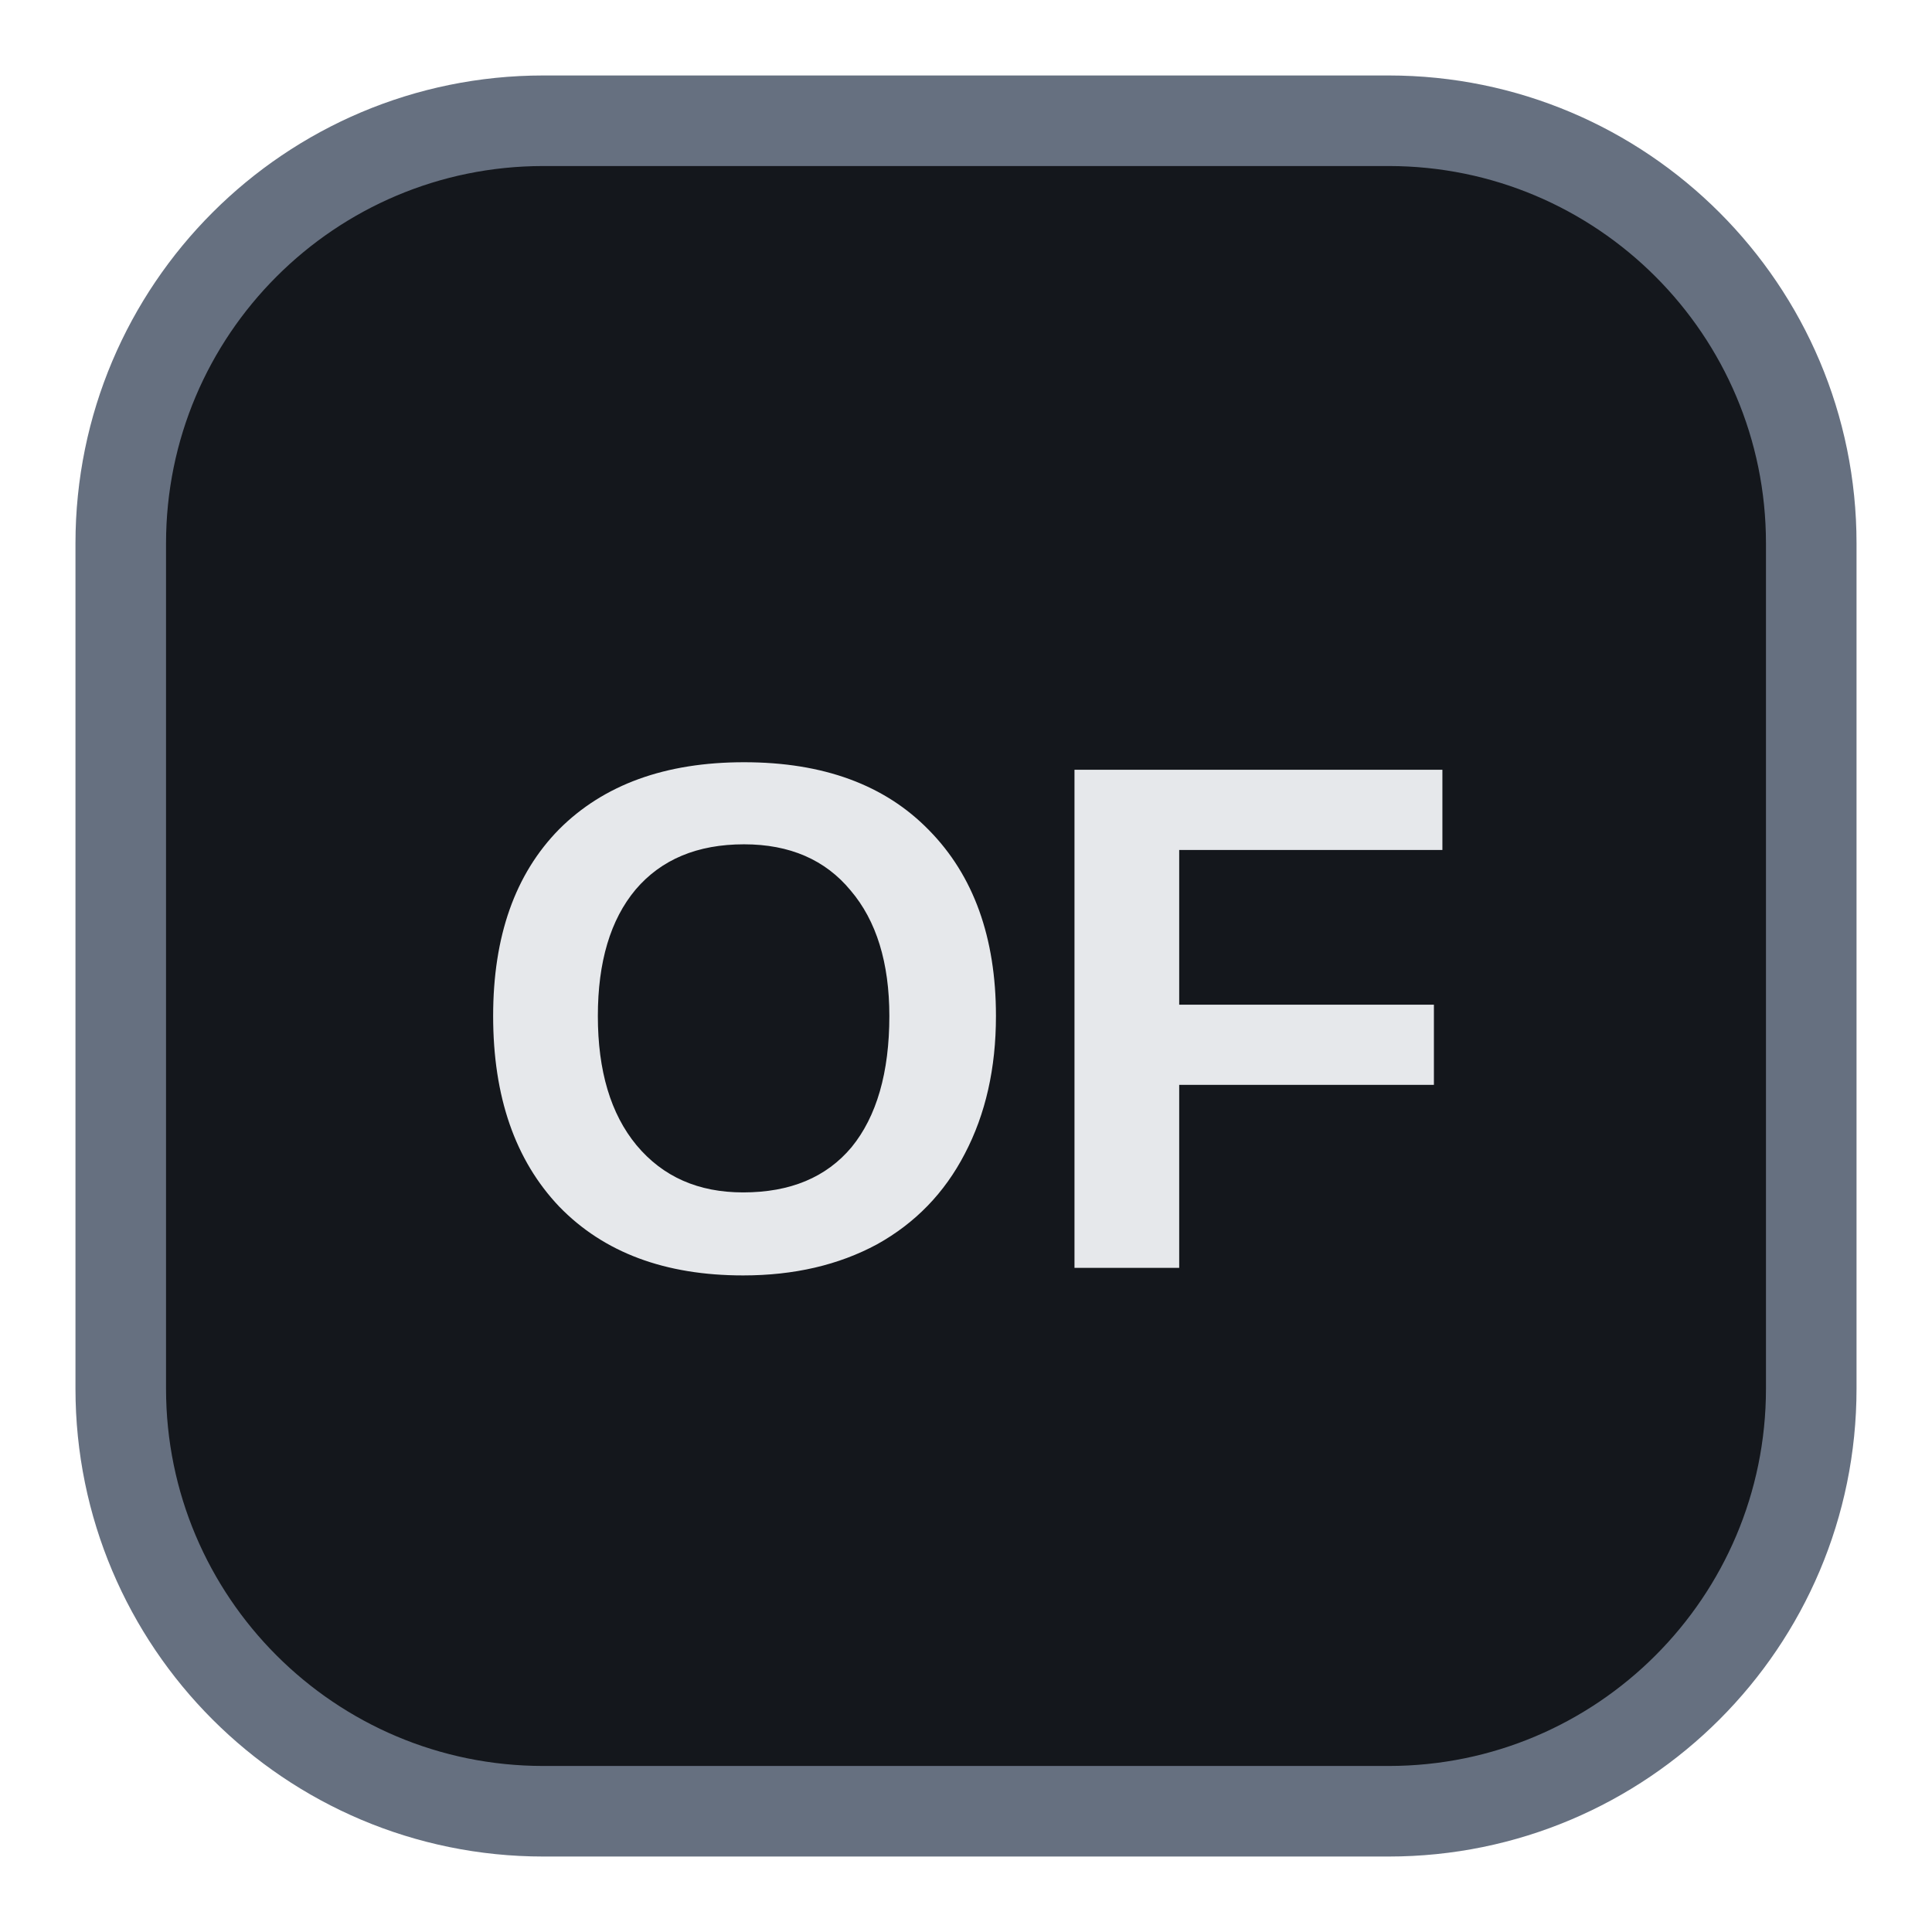
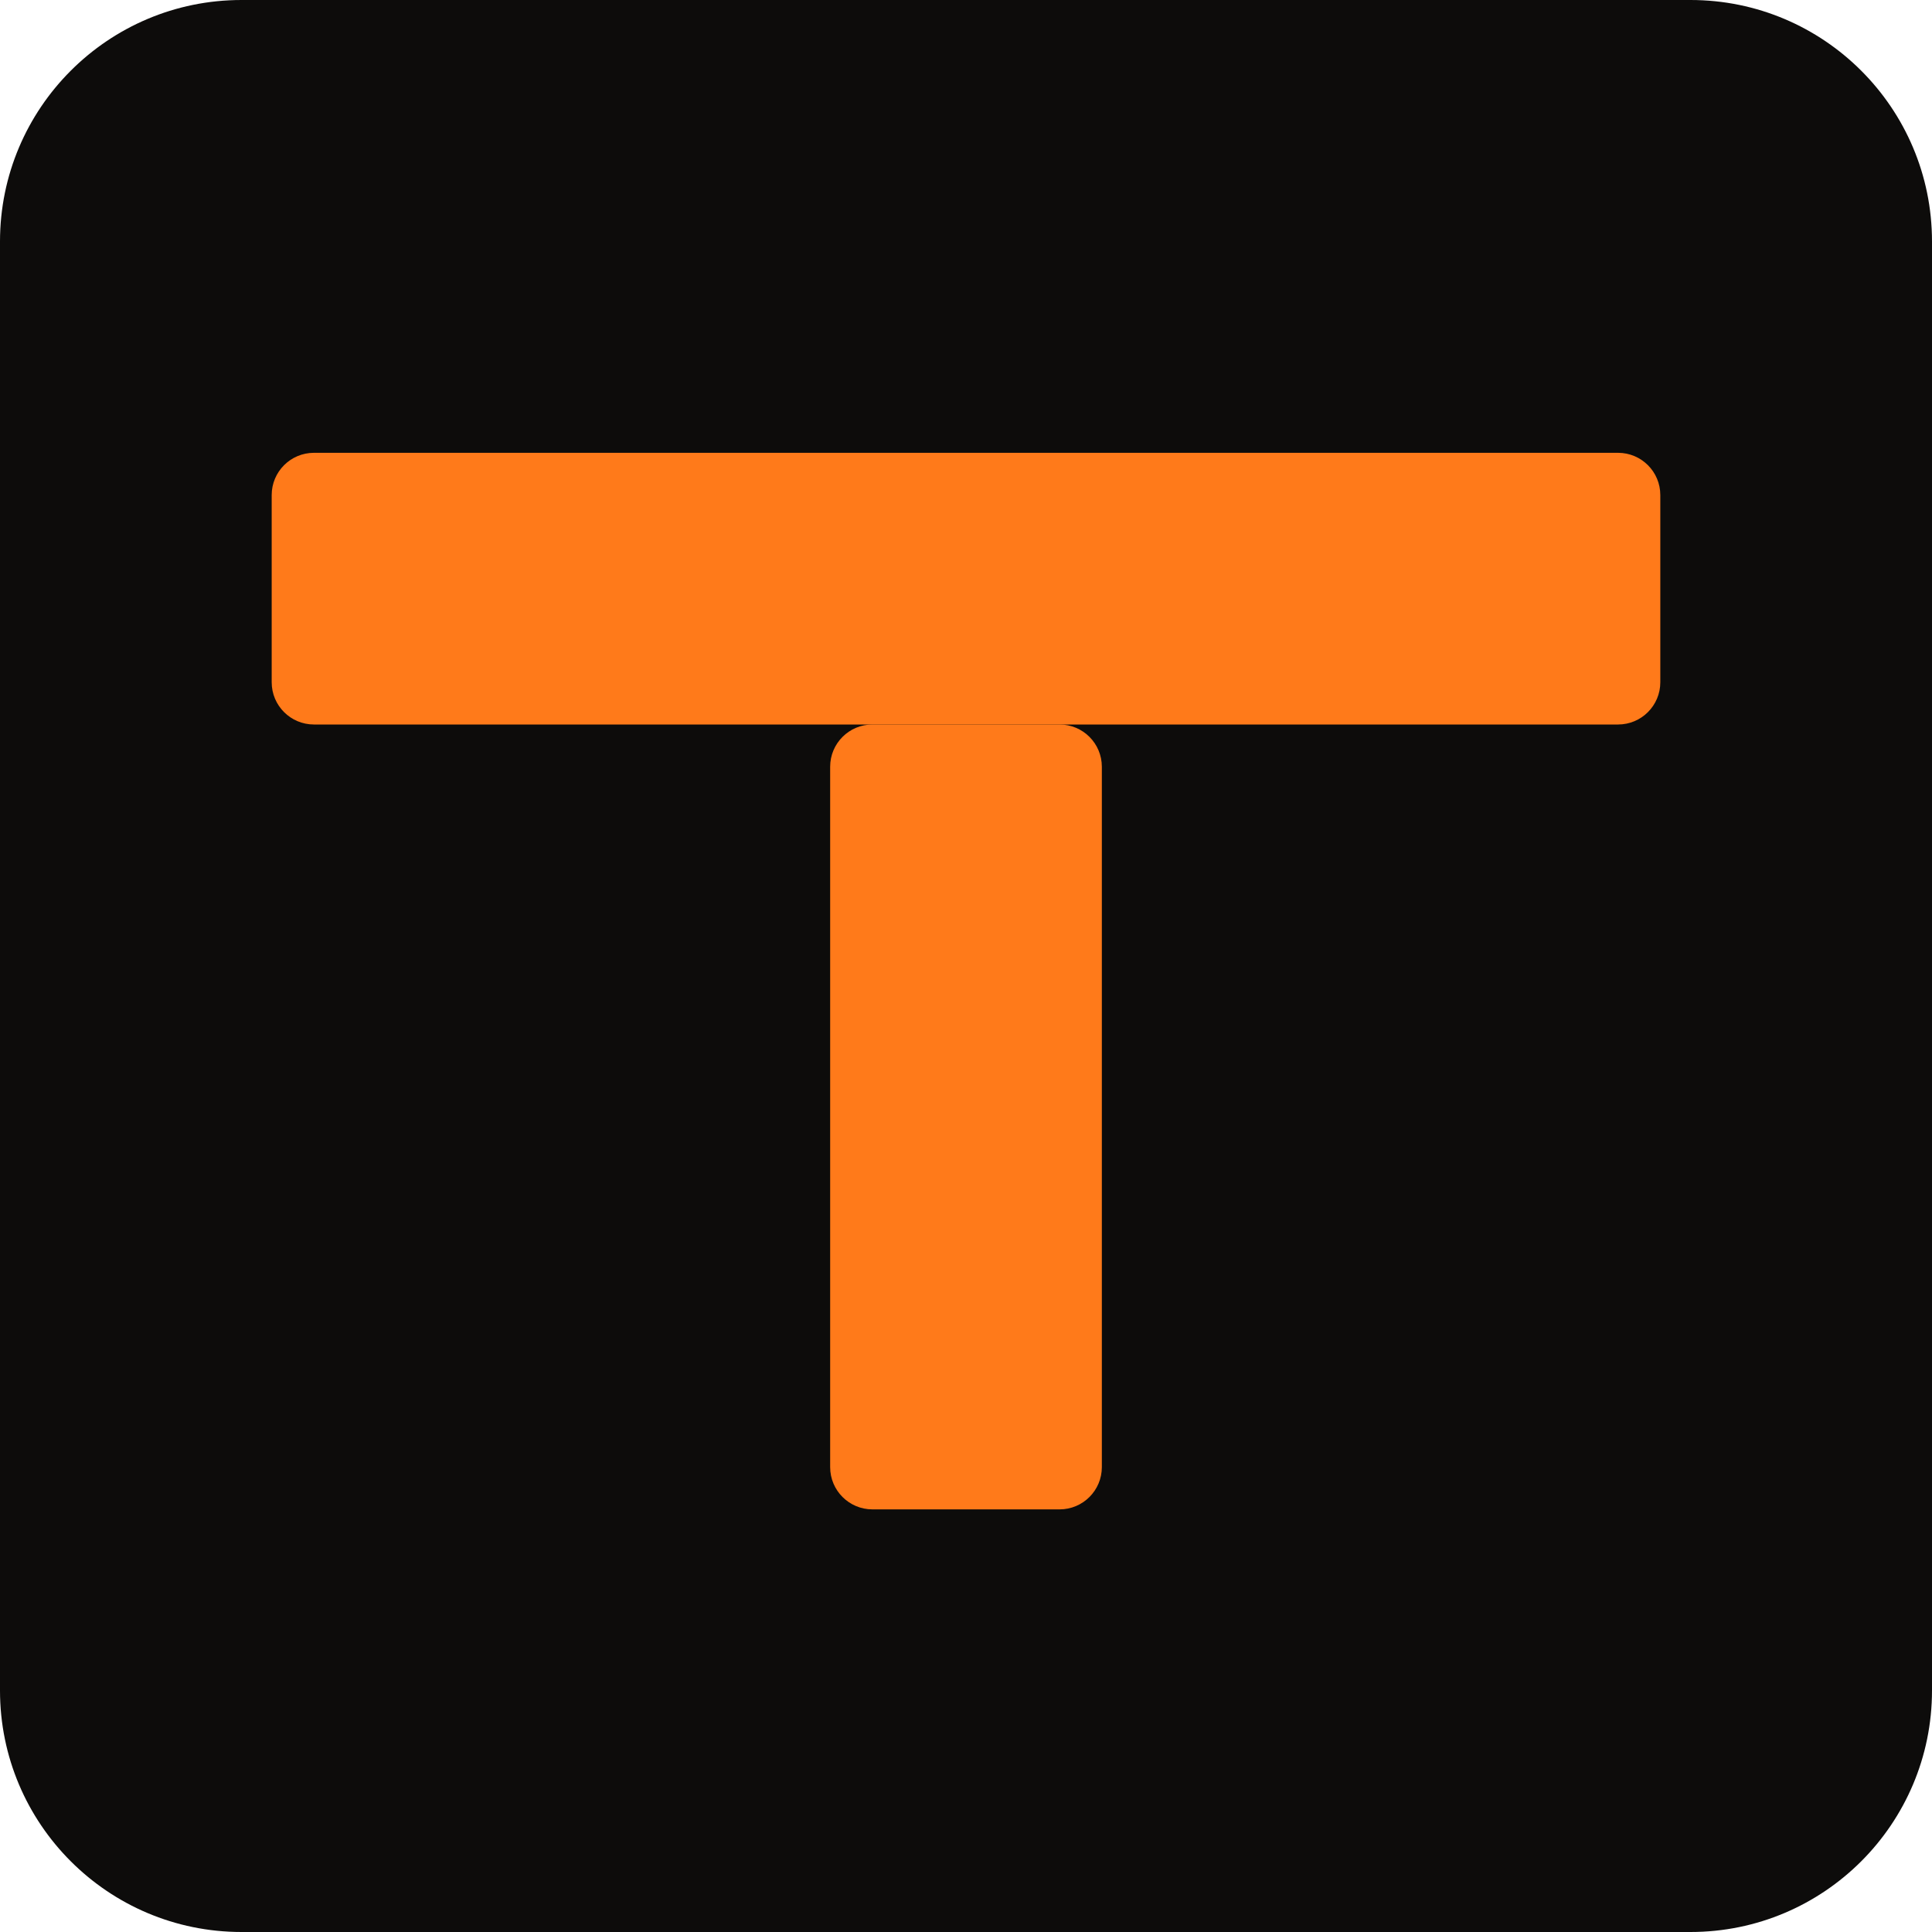
<svg xmlns="http://www.w3.org/2000/svg" viewBox="0 0 32 32">
-   <rect x="2" y="2" width="28" height="28" rx="7" fill="#14171c" stroke="#667080" stroke-width="1.5" />
-   <text x="16" y="21" text-anchor="middle" font-family="Arial, Helvetica, sans-serif" font-size="12" font-weight="700" fill="#e6e8eb">OF</text>
+   <rect width="32" height="32" rx="4" fill="#0d0c0b" />
+   <rect x="4.5" y="7.5" width="23" height="4.5" rx="0.7" fill="#ff7a1a" />
+   <rect x="13.75" y="12" width="4.5" height="13" rx="0.7" fill="#ff7a1a" />
</svg>
